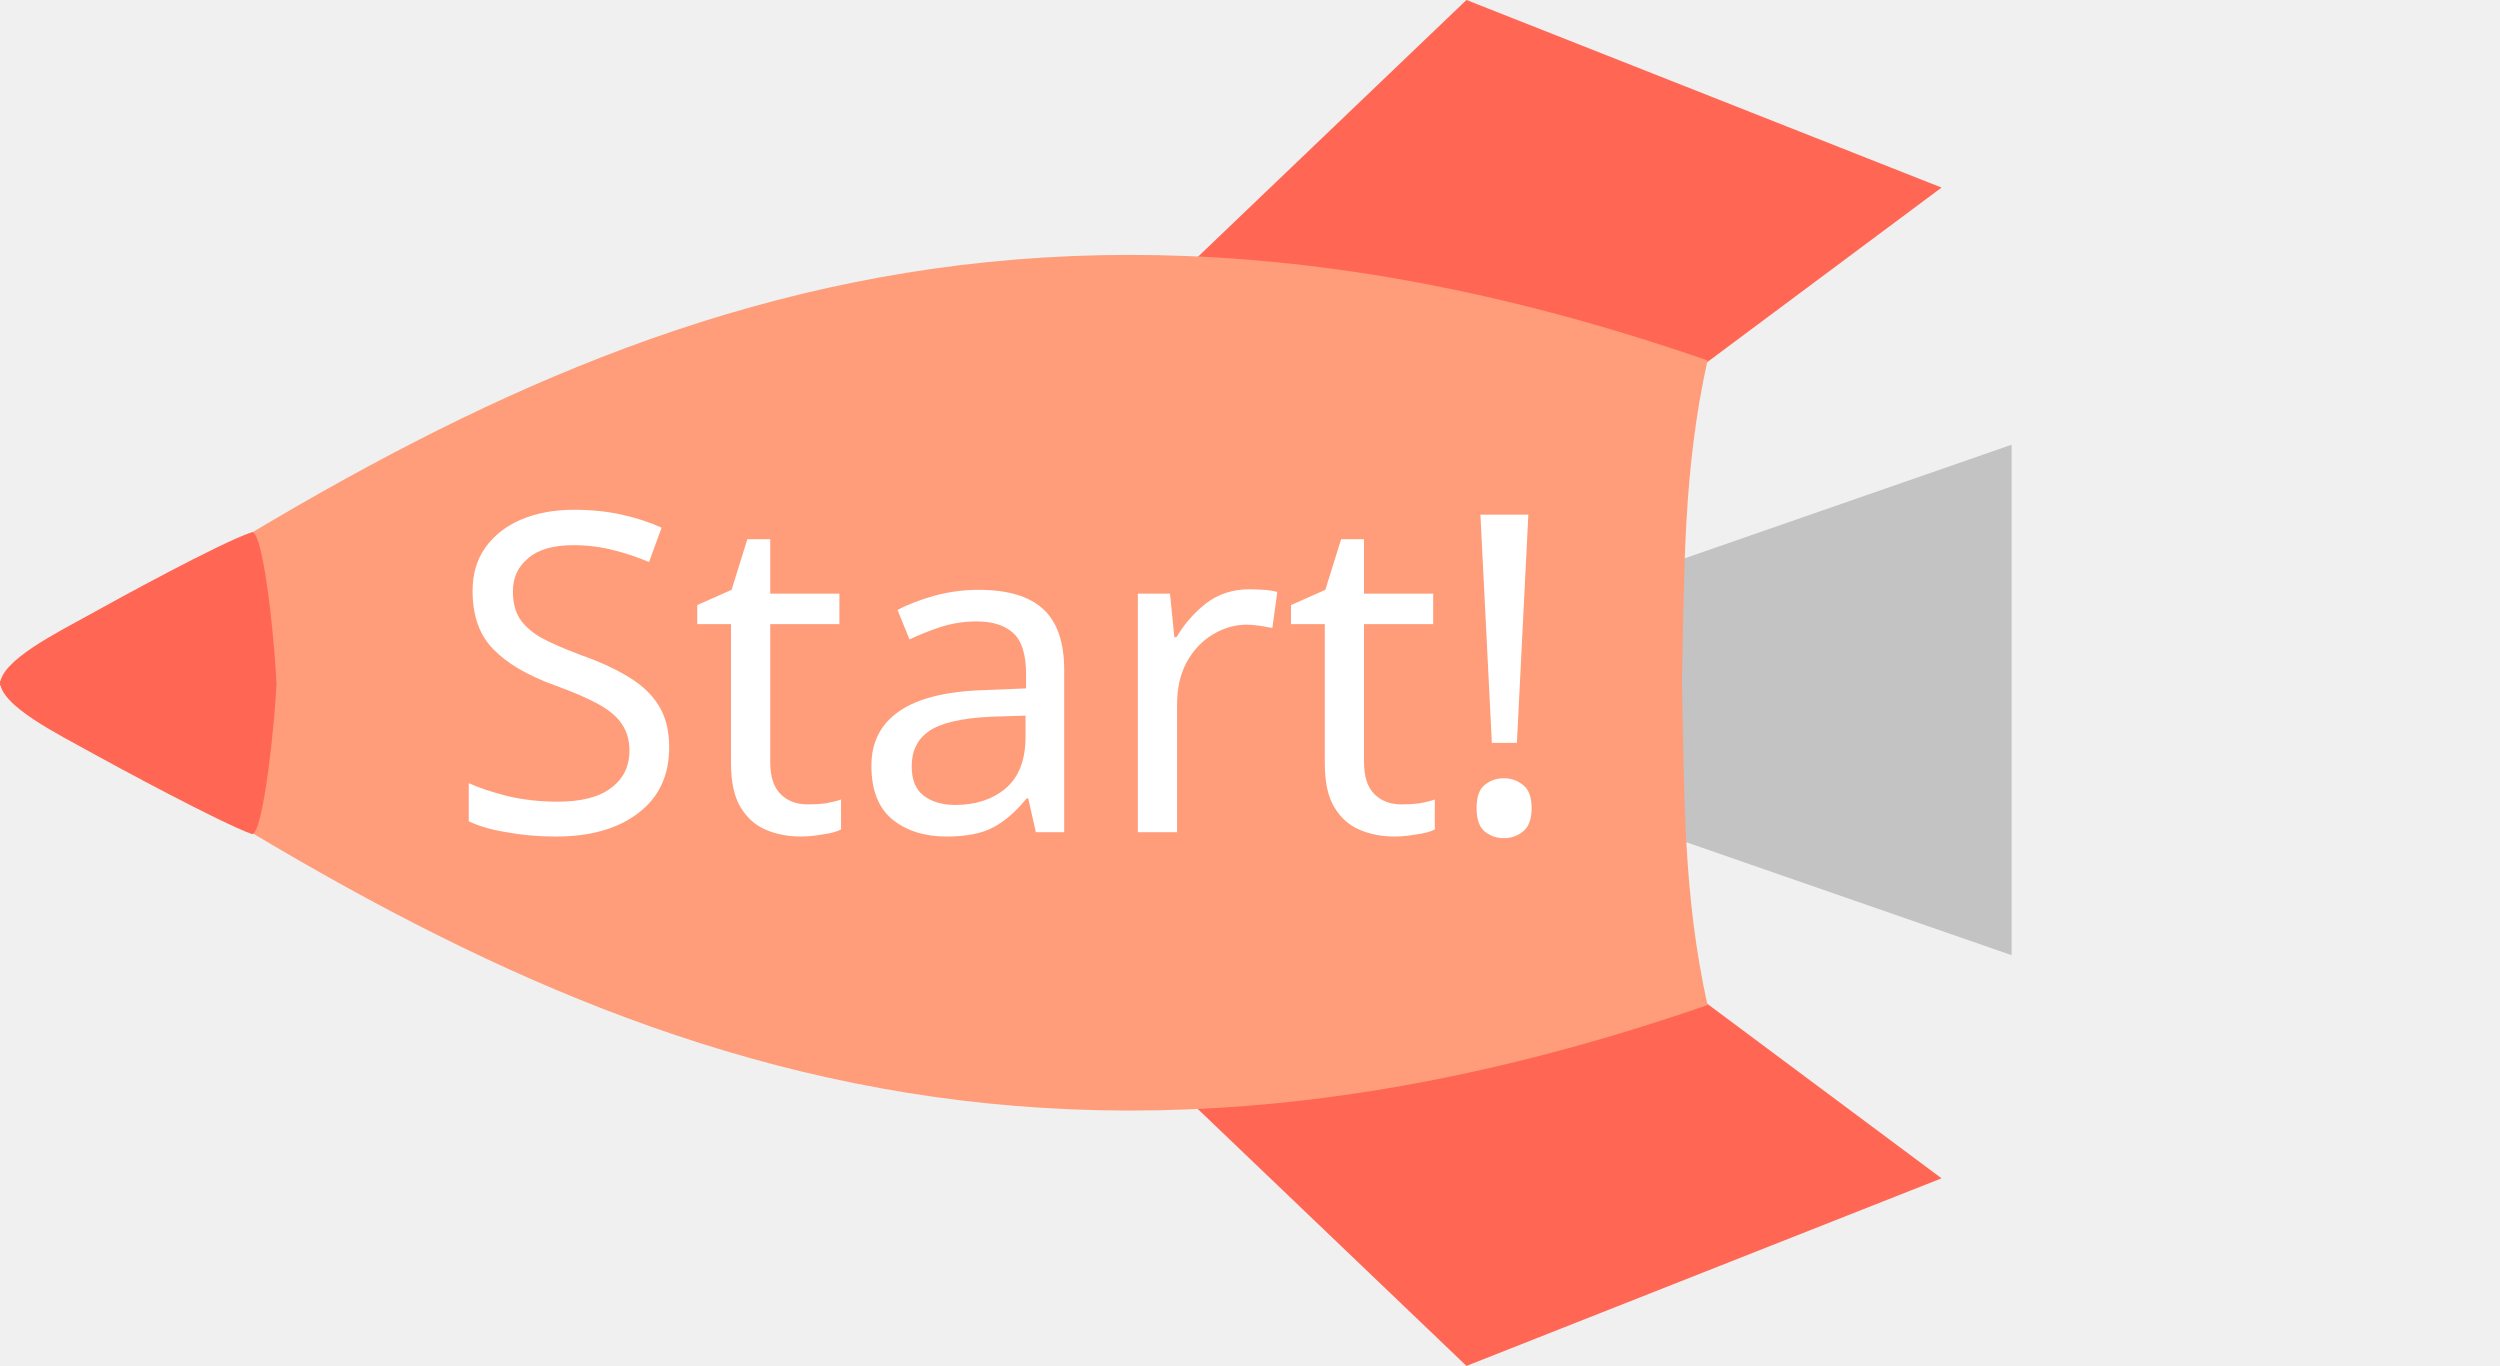
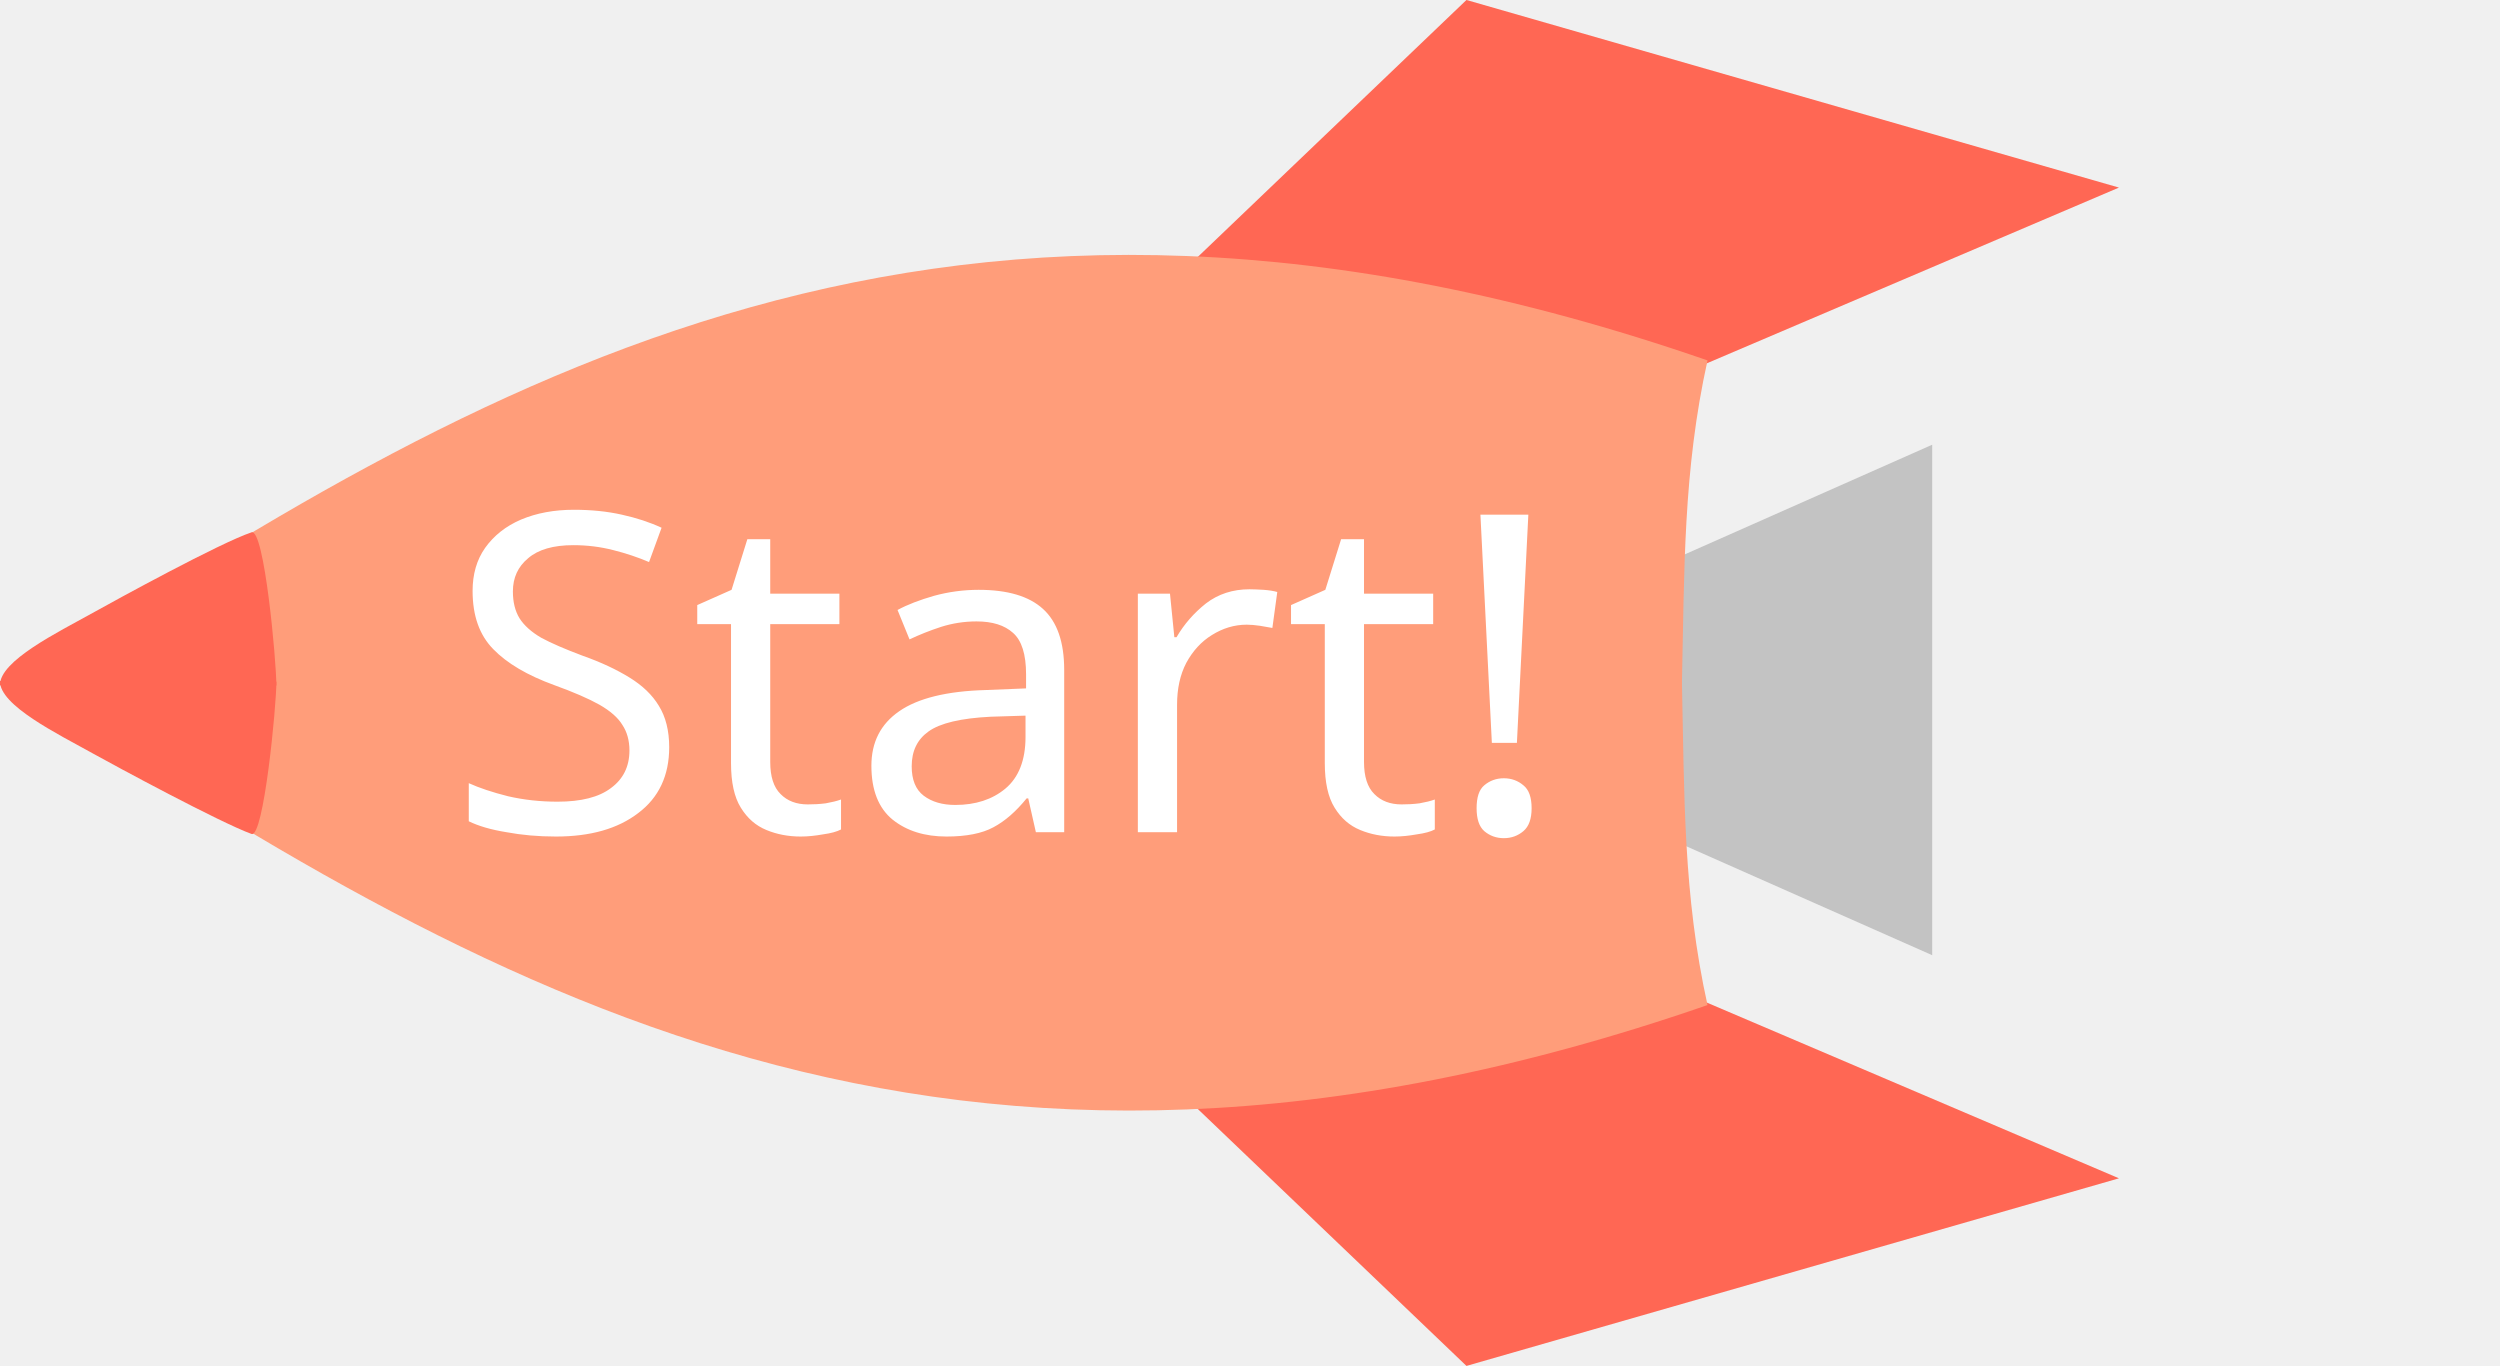
<svg xmlns="http://www.w3.org/2000/svg" width="71.724mm" height="39.188mm" viewBox="0 0 71.724 39.188" version="1.1" id="svg10530">
  <defs id="defs10527" />
  <g id="layer1" transform="translate(-171.8399,-83.14849)">
-     <path style="fill:#ff6754;fill-opacity:1;stroke:none;stroke-width:0.253px;stroke-linecap:butt;stroke-linejoin:miter;stroke-opacity:1" d="m 213.912,83.148 -7.737,7.399 14.553,3.059 6.814,-5.076 z" id="path56846" />
-     <path style="fill:#ff6754;fill-opacity:1;stroke:none;stroke-width:0.253px;stroke-linecap:butt;stroke-linejoin:miter;stroke-opacity:1" d="m 213.912,122.336 -7.737,-7.399 14.553,-3.059 6.814,5.076 z" id="path60551" />
-     <path id="rect64525" style="fill:#c3c3c3;fill-opacity:1;stroke-width:2.107;stroke-linejoin:round" d="m 229.553,95.907 v 14.646 l -10.543,-3.661 v -3.661 -3.661 z" />
+     <path style="fill:#ff6754;fill-opacity:1;stroke:none;stroke-width:0.253px;stroke-linecap:butt;stroke-linejoin:miter;stroke-opacity:1" d="m 213.912,83.148 -7.737,7.399 14.553,3.059 11.904,-5.076 z" id="path56846" />
+     <path style="fill:#ff6754;fill-opacity:1;stroke:none;stroke-width:0.253px;stroke-linecap:butt;stroke-linejoin:miter;stroke-opacity:1" d="m 213.912,122.336 -7.737,-7.399 14.553,-3.059 11.904,5.076 z" id="path60551" />
+     <path id="rect64525" style="fill:#c3c3c3;fill-opacity:1;stroke-width:1.866;stroke-linejoin:round" d="m 227.274,95.907 v 14.646 l -8.265,-3.661 v -3.661 -3.661 z" />
    <path style="fill:#ff9d7a;fill-opacity:1;stroke:none;stroke-width:0.253px;stroke-linecap:butt;stroke-linejoin:miter;stroke-opacity:1" d="m 172.171,102.794 h 47.922 c 0.073,-3.31 0.033,-6.135 0.735,-9.305 -21.896,-7.578 -35.081,0.403 -48.657,9.305 z" id="path53617" />
    <path style="fill:#ff9d7a;fill-opacity:1;stroke:none;stroke-width:0.253px;stroke-linecap:butt;stroke-linejoin:miter;stroke-opacity:1" d="m 172.171,102.678 h 47.922 c 0.073,3.31 0.033,6.135 0.735,9.305 -21.896,7.578 -35.081,-0.403 -48.657,-9.305 z" id="path55950" />
    <text xml:space="preserve" style="font-style:normal;font-variant:normal;font-weight:normal;font-stretch:normal;font-size:12.761px;line-height:1.25;font-family:'Roboto Slab';-inkscape-font-specification:'Roboto Slab';fill:#ffffff;fill-opacity:1;stroke:none;stroke-width:0.319" x="184.631" y="107.024" id="text71156">
      <tspan id="tspan71154" style="font-style:normal;font-variant:normal;font-weight:normal;font-stretch:normal;font-family:'Roboto Slab';-inkscape-font-specification:'Roboto Slab';fill:#ffffff;fill-opacity:1;stroke-width:0.319" x="184.631" y="107.024">Start!</tspan>
    </text>
    <path id="path105391" style="fill:#ff6754;stroke-width:2.719;stroke-linejoin:round" d="m 171.84,102.808 c -0.02,-0.697 1.66,-1.519 2.655,-2.073 0.677,-0.377 3.654,-2.01 4.561,-2.314 0.367,-0.123 0.713,3.689 0.713,4.395" />
    <path id="path119238" style="fill:#ff6754;stroke-width:2.719;stroke-linejoin:round" d="m 171.84,102.687 c -0.02,0.697 1.66,1.519 2.655,2.073 0.677,0.377 3.662,1.987 4.561,2.314 0.348,0.127 0.714,-3.663 0.714,-4.37" />
  </g>
</svg>
